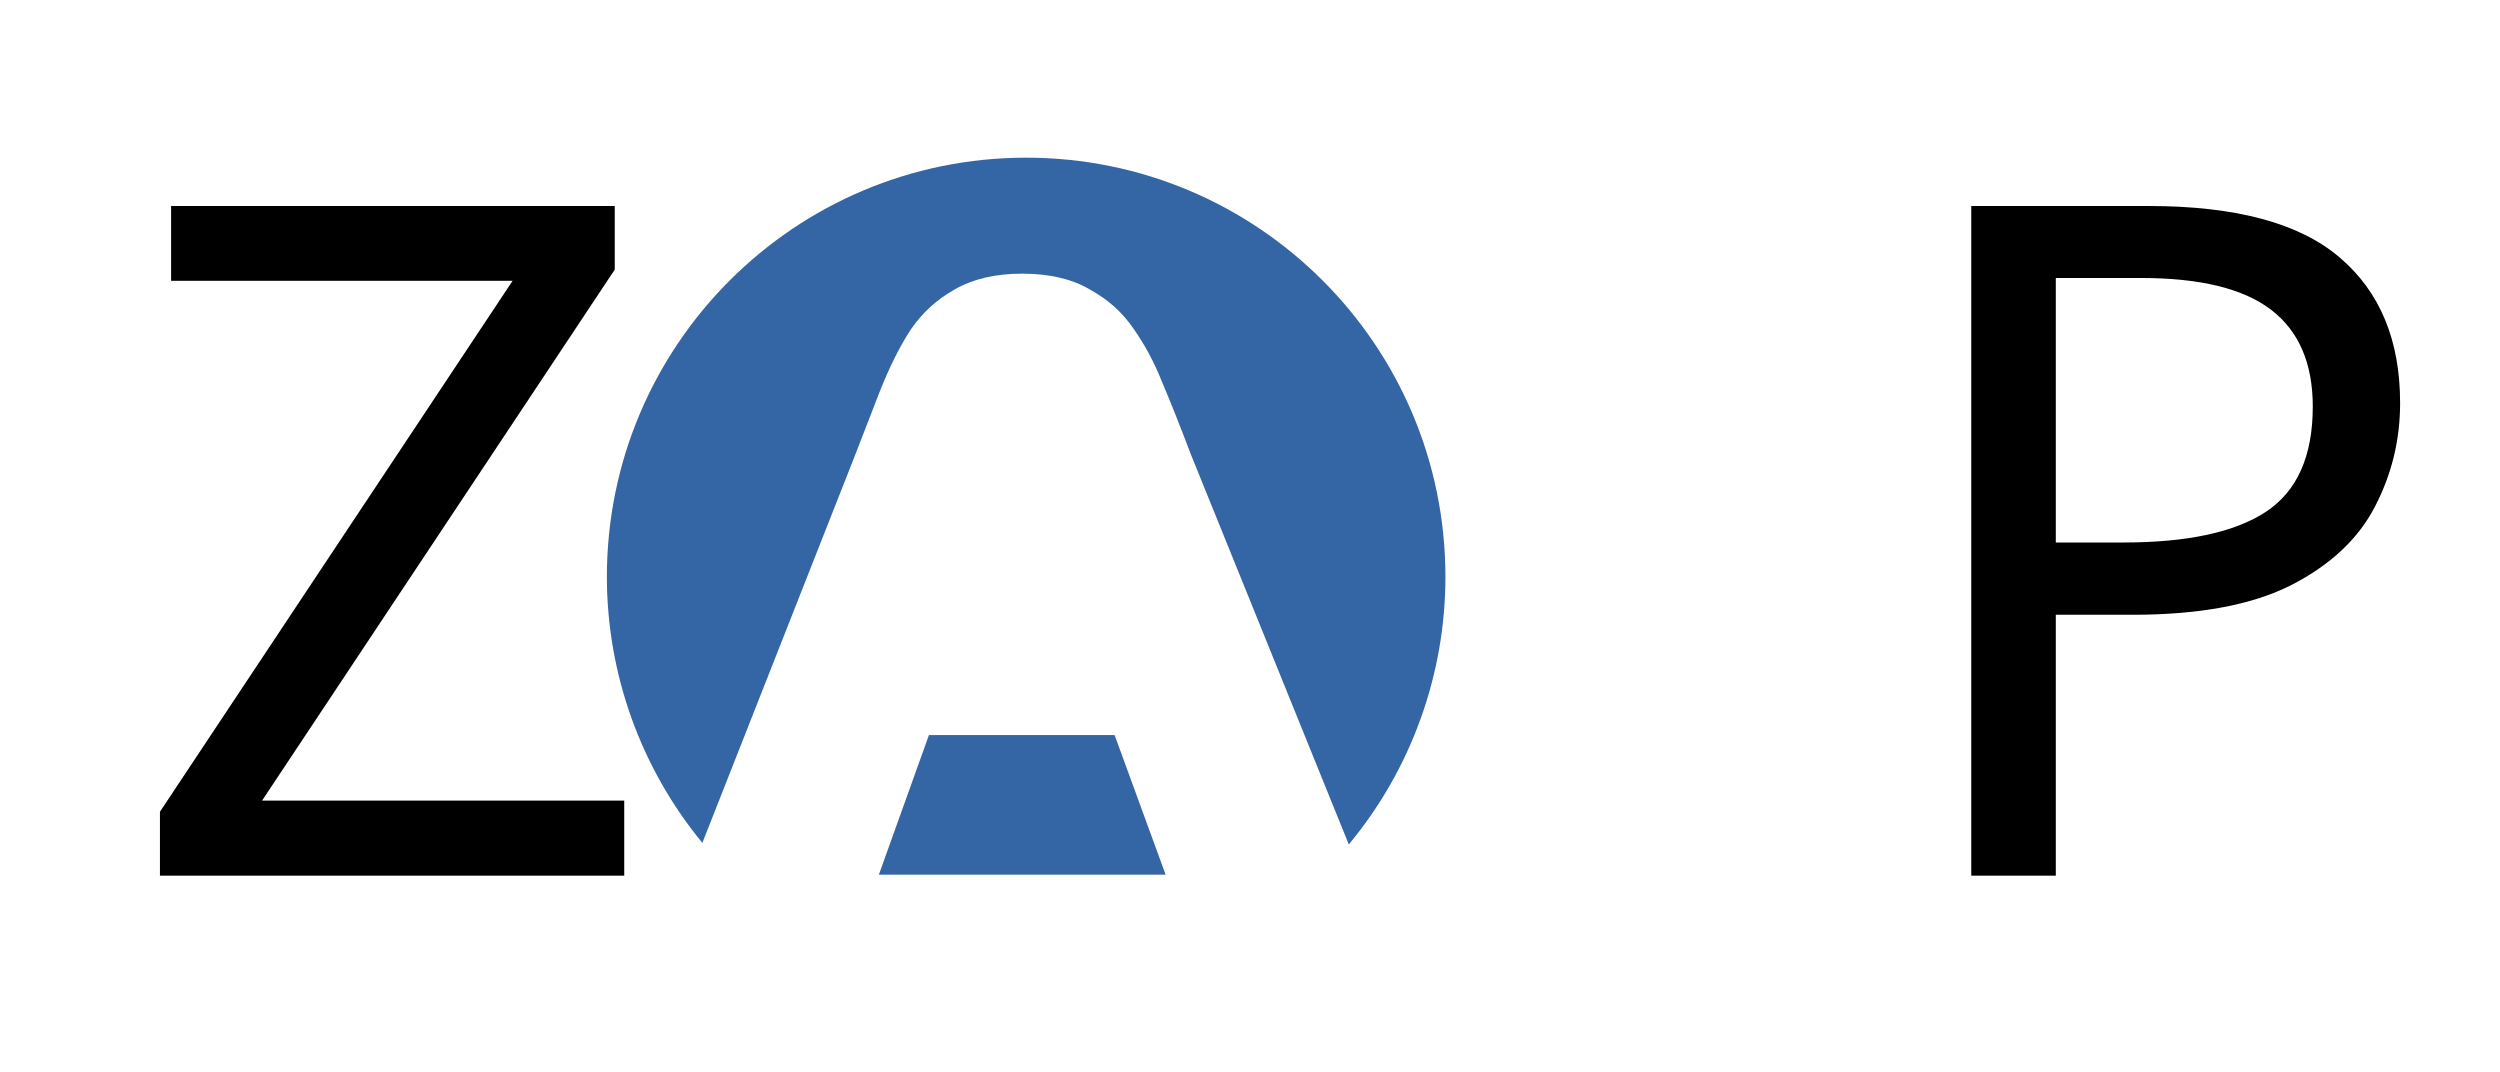
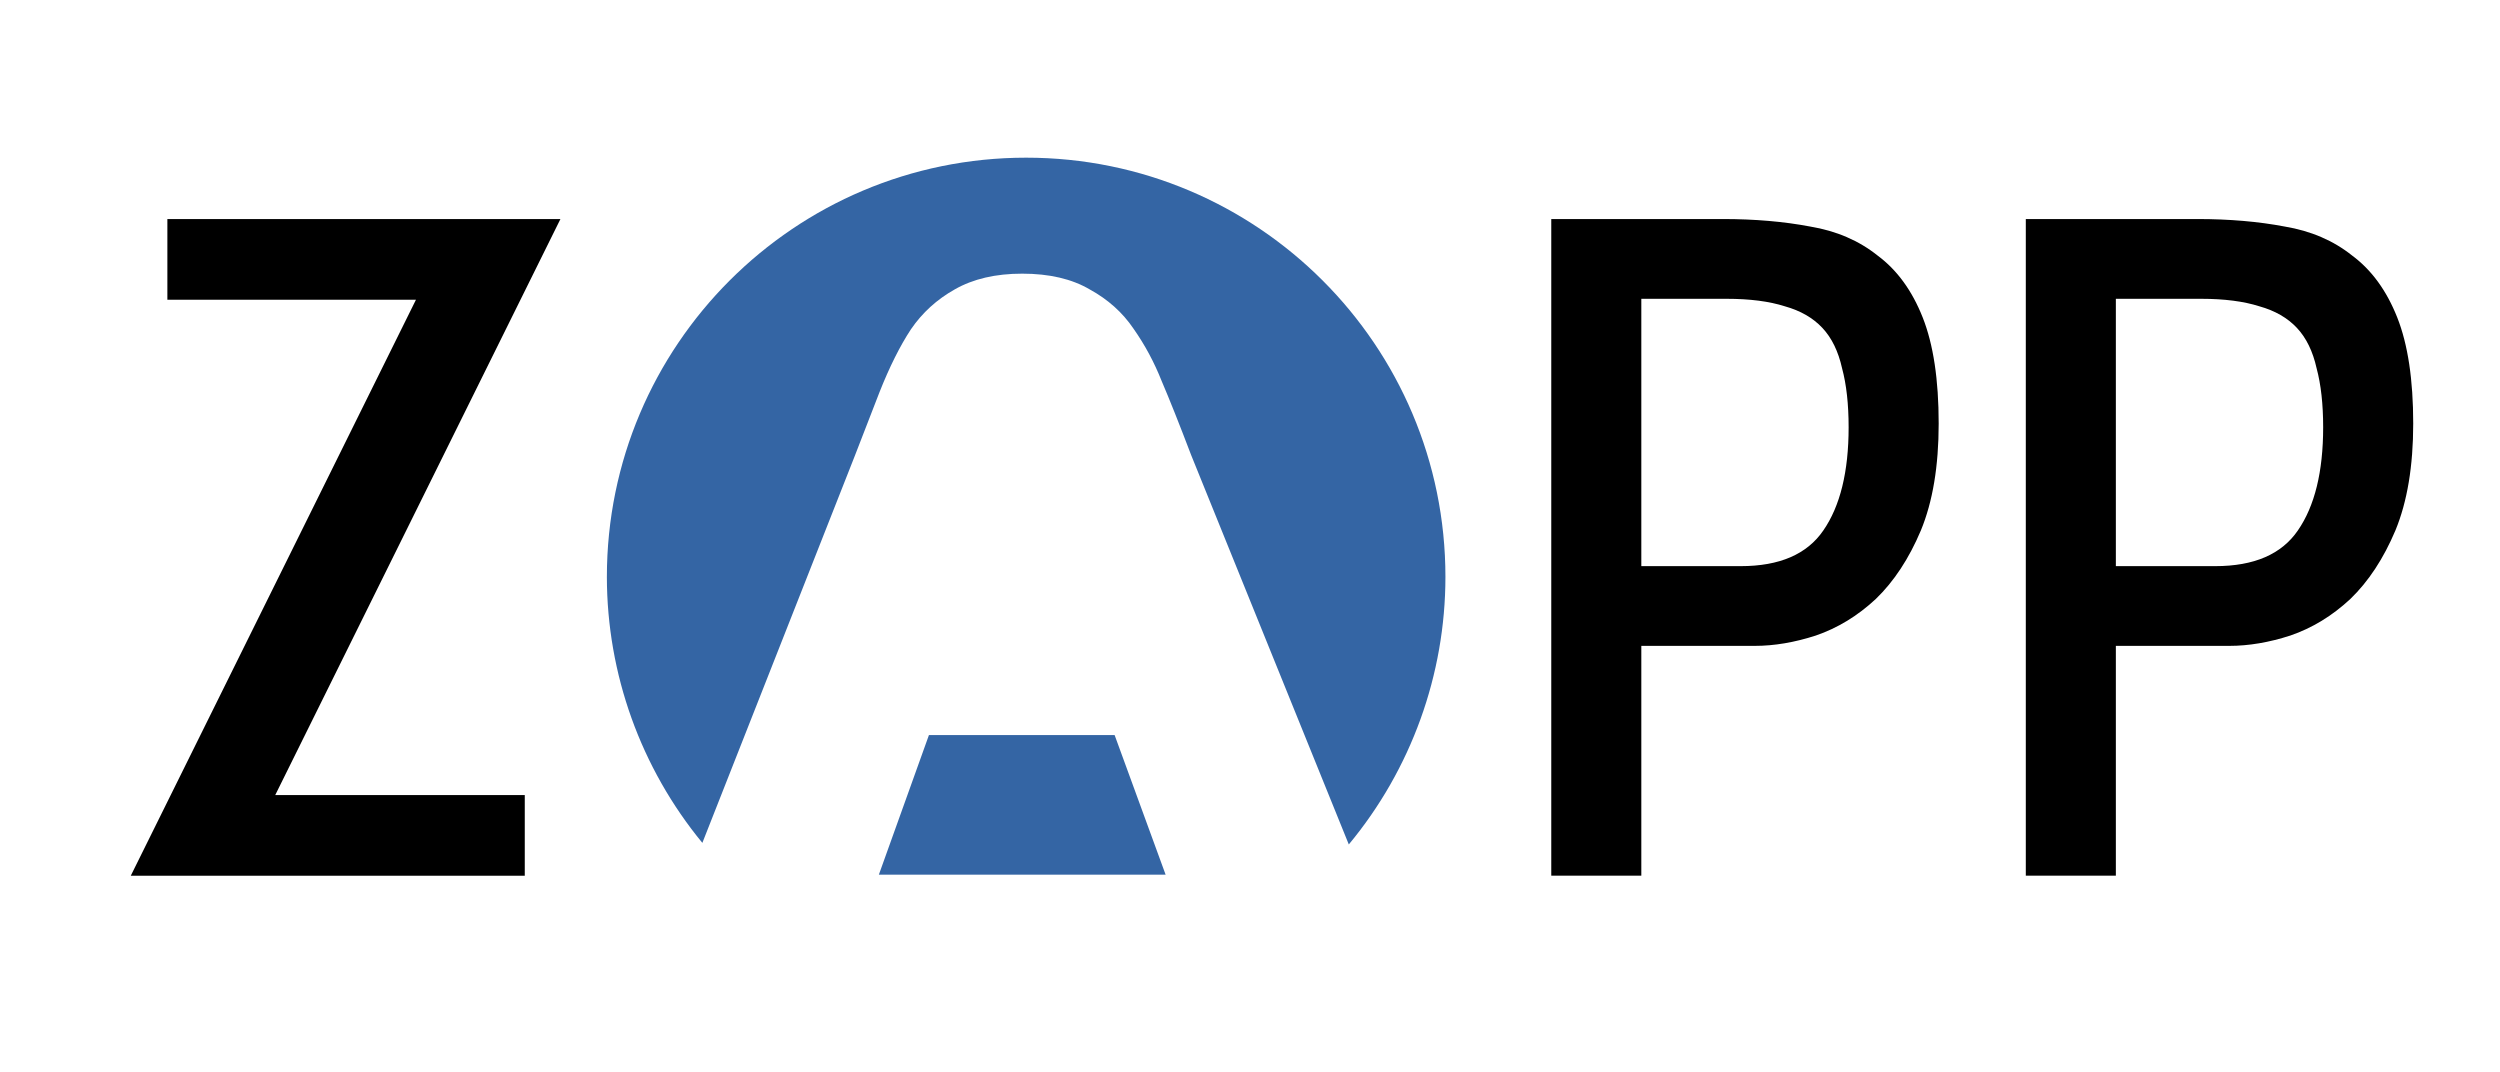
<svg xmlns="http://www.w3.org/2000/svg" width="140" height="60" viewBox="0 0 140 60" id="svg2" version="1.1">
  <defs id="defs4" />
  <g id="layer1" transform="translate(0,-992.3621)">
-     <text id="text7334" y="1041.401" x="6.956" style="color:#000000;font-style:normal;font-variant:normal;font-weight:normal;font-stretch:normal;font-size:52.532px;line-height:125%;font-family:'Cabin Condensed';-inkscape-font-specification:'Cabin Condensed, Normal';text-indent:0;text-align:start;text-decoration:none;text-decoration-line:none;letter-spacing:0px;word-spacing:0px;text-transform:none;direction:ltr;block-progression:tb;writing-mode:lr-tb;baseline-shift:baseline;text-anchor:start;display:inline;overflow:visible;visibility:visible;fill:#000000;fill-opacity:1;fill-rule:nonzero;stroke:none;stroke-width:1;stroke-linecap:butt;stroke-linejoin:miter;stroke-opacity:1;marker:none;marker-start:none;marker-mid:none;marker-end:none;enable-background:accumulate" xml:space="preserve">
-       <tspan y="1041.401" x="6.956" id="tspan7336">Z     PP</tspan>
+     <g style="color:#000000;font-style:normal;font-variant:normal;font-weight:normal;font-stretch:normal;font-size:52.532px;line-height:125%;font-family:'Cabin Condensed';-inkscape-font-specification:'Cabin Condensed, Normal';text-indent:0;text-align:start;text-decoration:none;text-decoration-line:none;letter-spacing:0px;word-spacing:0px;text-transform:none;direction:ltr;block-progression:tb;writing-mode:lr-tb;baseline-shift:baseline;text-anchor:start;display:inline;overflow:visible;visibility:visible;fill:#000000;fill-opacity:1;fill-rule:nonzero;stroke:none;stroke-width:1;stroke-linecap:butt;stroke-linejoin:miter;stroke-opacity:1;marker:none;marker-start:none;marker-mid:none;marker-end:none;enable-background:accumulate" id="text7334">
+       <path d="m 15.413,1036.884 13.974,0 0,4.518 -22.063,0 15.97,-32.255 -13.921,0 0,-4.518 22.011,0 -15.97,32.255 z" style="" id="path7396" />
+       <path d="m 91.914,1028.531 0,12.87 -5.043,0 0,-36.773 9.613,0 q 2.679,0 4.885,0.42 2.206,0.368 3.782,1.629 1.628,1.208 2.522,3.467 0.893,2.259 0.893,5.936 0,3.572 -0.998,5.989 -0.998,2.364 -2.522,3.835 -1.523,1.418 -3.362,2.049 -1.786,0.578 -3.415,0.578 l -6.356,0 z m 0,-19.437 0,14.972 5.568,0 q 3.257,0 4.623,-1.996 1.418,-2.049 1.418,-5.779 0,-1.944 -0.368,-3.309 -0.315,-1.418 -1.103,-2.259 -0.788,-0.841 -2.101,-1.208 -1.313,-0.42 -3.257,-0.42 l -4.78,0 z" style="" id="path7398" />
+       <path d="m 118.488,1028.531 0,12.87 -5.043,0 0,-36.773 9.613,0 q 2.679,0 4.885,0.42 2.206,0.368 3.782,1.629 1.628,1.208 2.522,3.467 0.893,2.259 0.893,5.936 0,3.572 -0.998,5.989 -0.998,2.364 -2.522,3.835 -1.523,1.418 -3.362,2.049 -1.786,0.578 -3.415,0.578 l -6.356,0 z m 0,-19.437 0,14.972 5.568,0 q 3.257,0 4.623,-1.996 1.418,-2.049 1.418,-5.779 0,-1.944 -0.368,-3.309 -0.315,-1.418 -1.103,-2.259 -0.788,-0.841 -2.101,-1.208 -1.313,-0.42 -3.257,-0.42 l -4.78,0 z" style="" id="path7400" />
+     </g>
+     <path id="path7387" d="m 57.465,1001.192 a 23.48,23.48 0 0 0 -23.48,23.48 23.48,23.48 0 0 0 5.347,14.891 l 8.527,-21.647 c 0.391,-1.002 0.856,-2.2 1.393,-3.593 0.562,-1.418 1.149,-2.591 1.76,-3.52 0.636,-0.929 1.454,-1.674 2.456,-2.236 1.027,-0.587 2.285,-0.88 3.776,-0.88 1.515,0 2.774,0.293 3.776,0.88 1.027,0.562 1.845,1.296 2.456,2.2 0.636,0.904 1.161,1.882 1.577,2.933 0.44,1.027 0.99,2.408 1.65,4.143 l 8.83,21.809 a 23.48,23.48 0 0 0 5.411,-14.98 23.48,23.48 0 0 0 -23.48,-23.48 z m -5.444,32.332 -2.805,7.821 16.059,0 -2.857,-7.821 -10.397,0 z" style="color:#000000;clip-rule:nonzero;display:inline;overflow:visible;visibility:visible;opacity:1;isolation:auto;mix-blend-mode:normal;color-interpolation:sRGB;color-interpolation-filters:linearRGB;solid-color:#000000;solid-opacity:1;fill:#3465a4;fill-opacity:1;fill-rule:nonzero;stroke:none;stroke-width:1;stroke-linecap:butt;stroke-linejoin:miter;stroke-miterlimit:4;stroke-dasharray:none;stroke-dashoffset:0;stroke-opacity:1;marker:none;marker-start:none;marker-mid:none;marker-end:none;paint-order:normal;color-rendering:auto;image-rendering:auto;shape-rendering:auto;text-rendering:auto;enable-background:new" />
+     <text xml:space="preserve" style="color:#000000;font-style:normal;font-variant:normal;font-weight:normal;font-stretch:normal;font-size:52.532px;line-height:125%;font-family:'Cabin Condensed';-inkscape-font-specification:'Cabin Condensed, Normal';text-indent:0;text-align:start;text-decoration:none;text-decoration-line:none;letter-spacing:0px;word-spacing:0px;text-transform:none;direction:ltr;block-progression:tb;writing-mode:lr-tb;baseline-shift:baseline;text-anchor:start;display:inline;overflow:visible;visibility:visible;fill:#000000;fill-opacity:1;fill-rule:nonzero;stroke:none;stroke-width:1;stroke-linecap:butt;stroke-linejoin:miter;stroke-opacity:1;marker:none;marker-start:none;marker-mid:none;marker-end:none;enable-background:accumulate" x="6.956" y="981.401" id="text7391">
+       <tspan id="tspan7393" x="6.956" y="981.401">Z     PP</tspan>
    </text>
-     <path id="path7387" d="m 57.465,1001.192 a 23.48,23.48 0 0 0 -23.48,23.48 23.48,23.48 0 0 0 5.347,14.891 l 8.527,-21.647 c 0.391,-1.002 0.856,-2.2 1.393,-3.593 0.562,-1.418 1.149,-2.591 1.76,-3.52 0.636,-0.929 1.454,-1.674 2.456,-2.236 1.027,-0.587 2.285,-0.88 3.776,-0.88 1.515,0 2.774,0.293 3.776,0.88 1.027,0.562 1.845,1.296 2.456,2.2 0.636,0.904 1.161,1.882 1.577,2.933 0.44,1.027 0.99,2.408 1.65,4.143 l 8.83,21.809 a 23.48,23.48 0 0 0 5.411,-14.98 23.48,23.48 0 0 0 -23.48,-23.48 z m -5.444,32.332 -2.805,7.821 16.059,0 -2.857,-7.821 -10.397,0 z" style="color:#000000;clip-rule:nonzero;display:inline;overflow:visible;visibility:visible;opacity:1;isolation:auto;mix-blend-mode:normal;color-interpolation:sRGB;color-interpolation-filters:linearRGB;solid-color:#000000;solid-opacity:1;fill:#3465a4;fill-opacity:1;fill-rule:nonzero;stroke:none;stroke-width:1;stroke-linecap:butt;stroke-linejoin:miter;stroke-miterlimit:4;stroke-dasharray:none;stroke-dashoffset:0;stroke-opacity:1;marker:none;marker-start:none;marker-mid:none;marker-end:none;paint-order:normal;color-rendering:auto;image-rendering:auto;shape-rendering:auto;text-rendering:auto;enable-background:new" />
  </g>
</svg>
